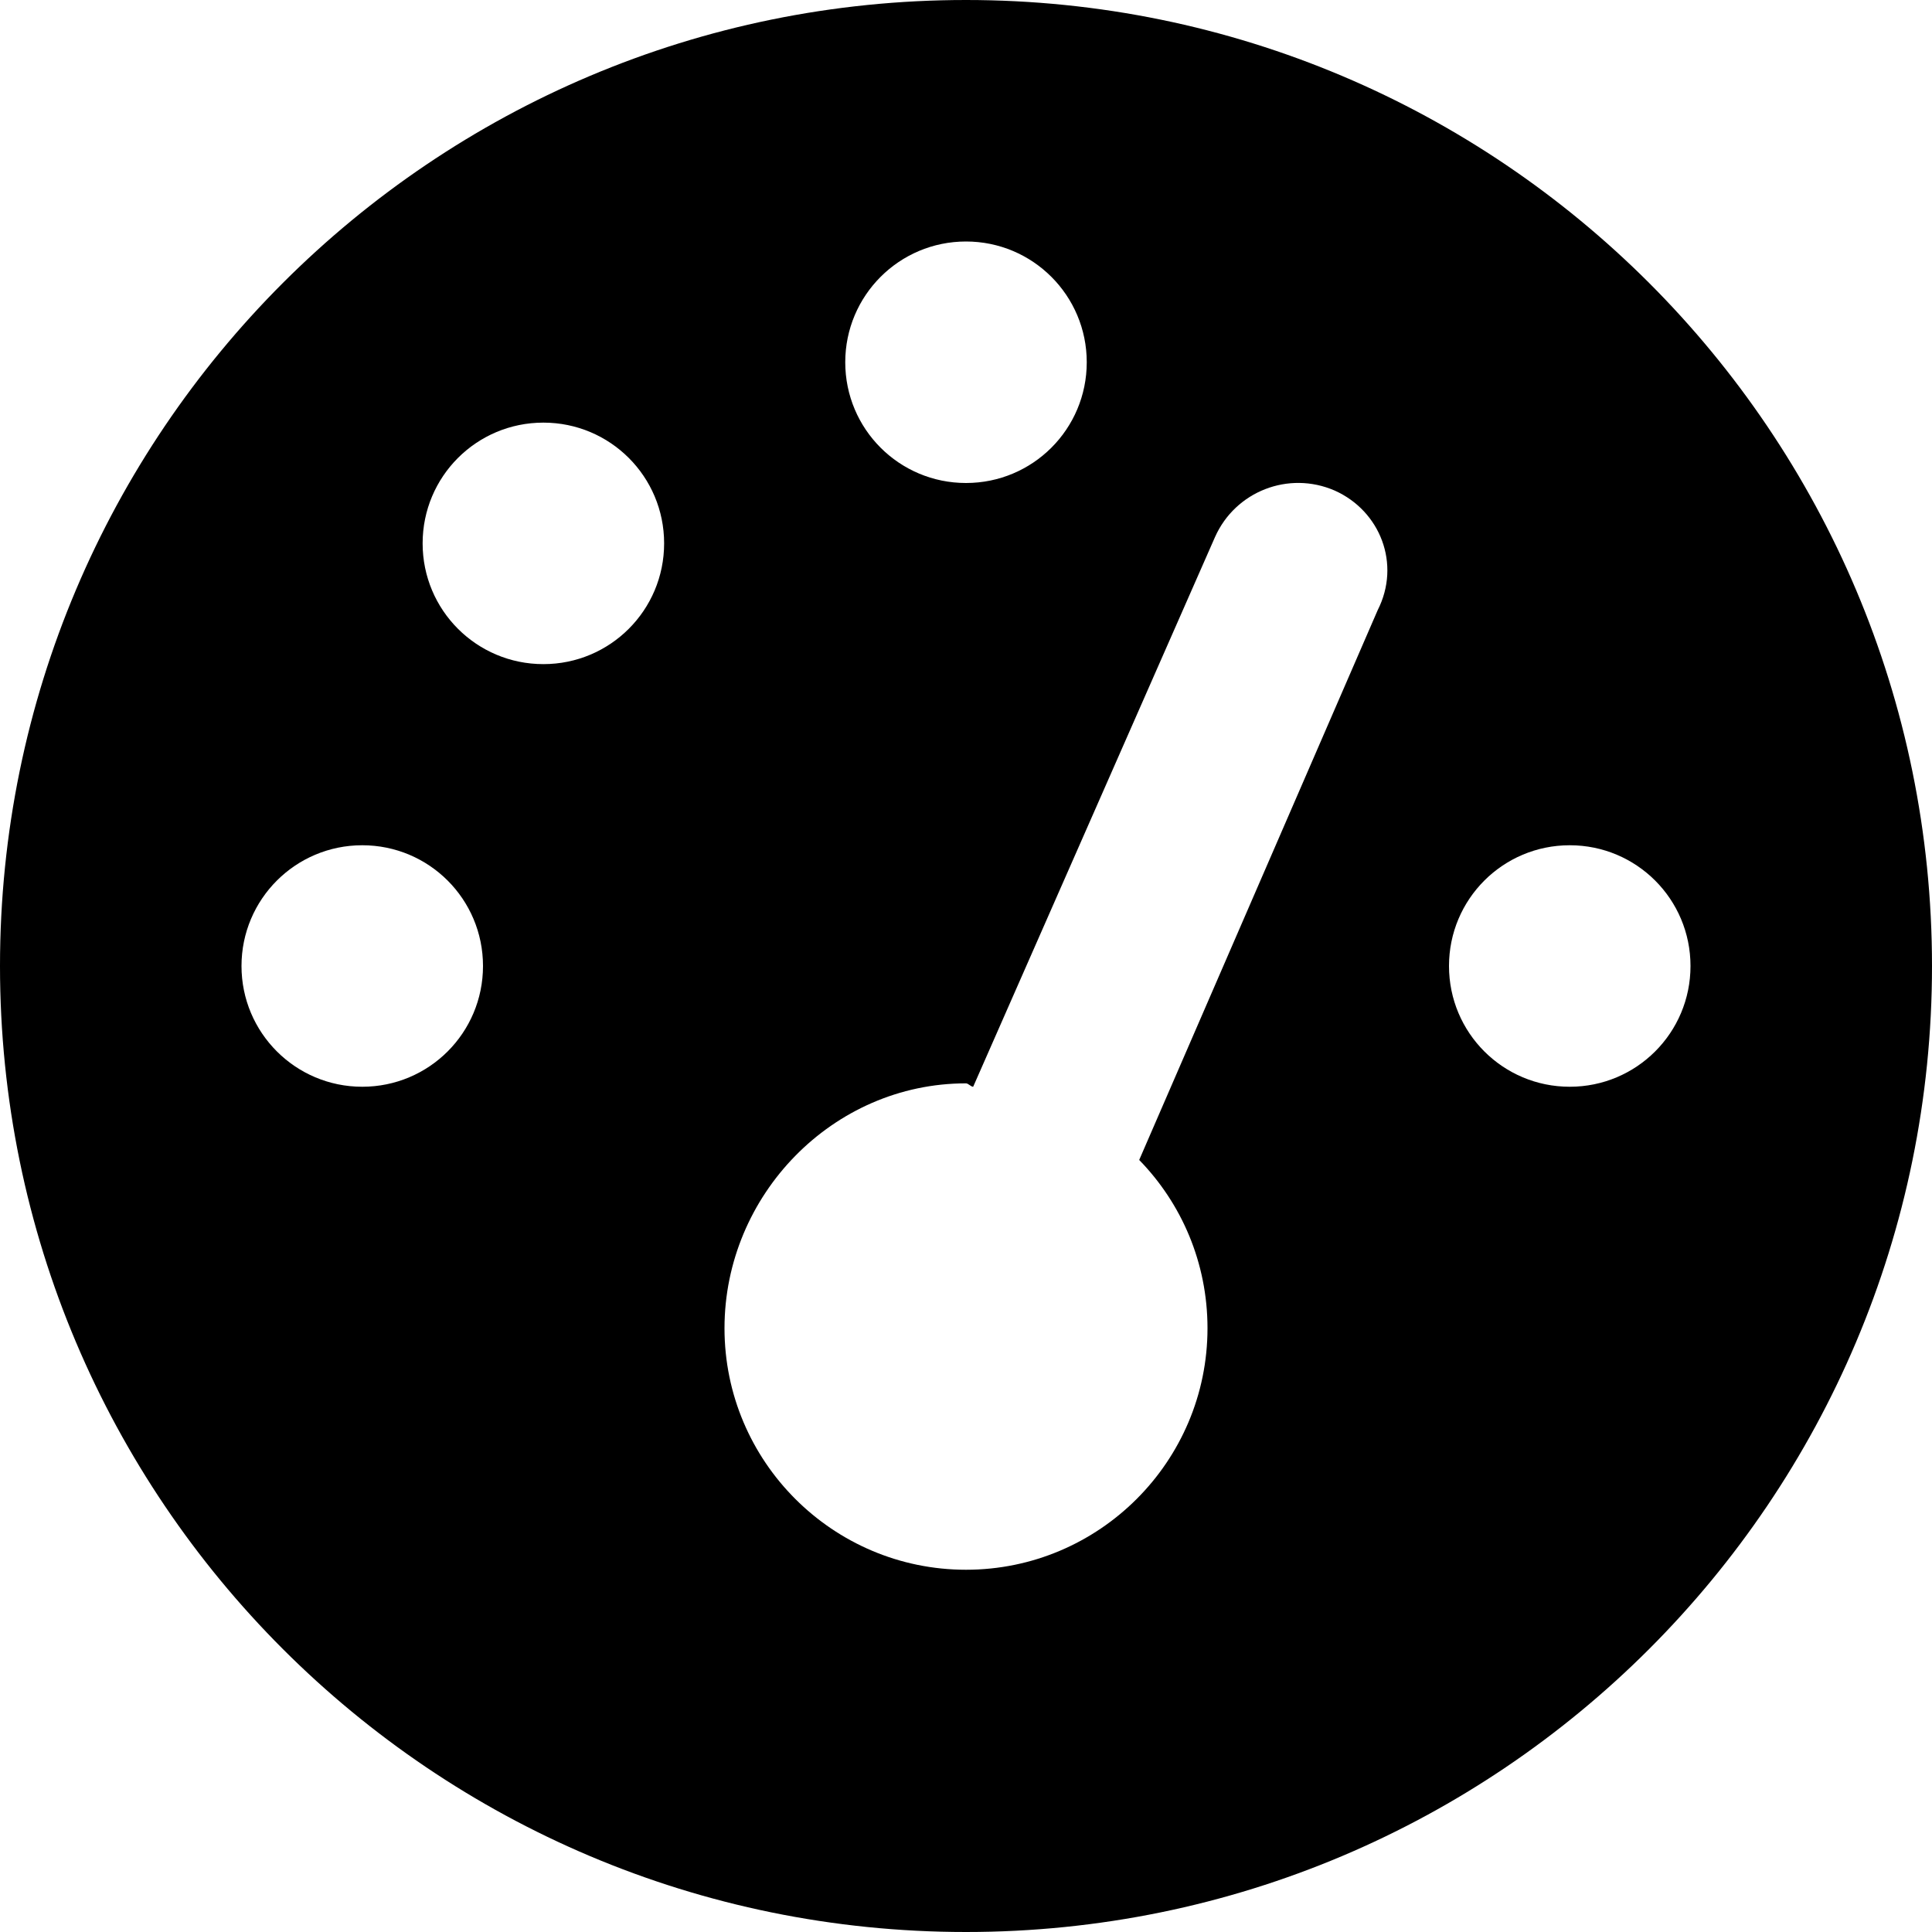
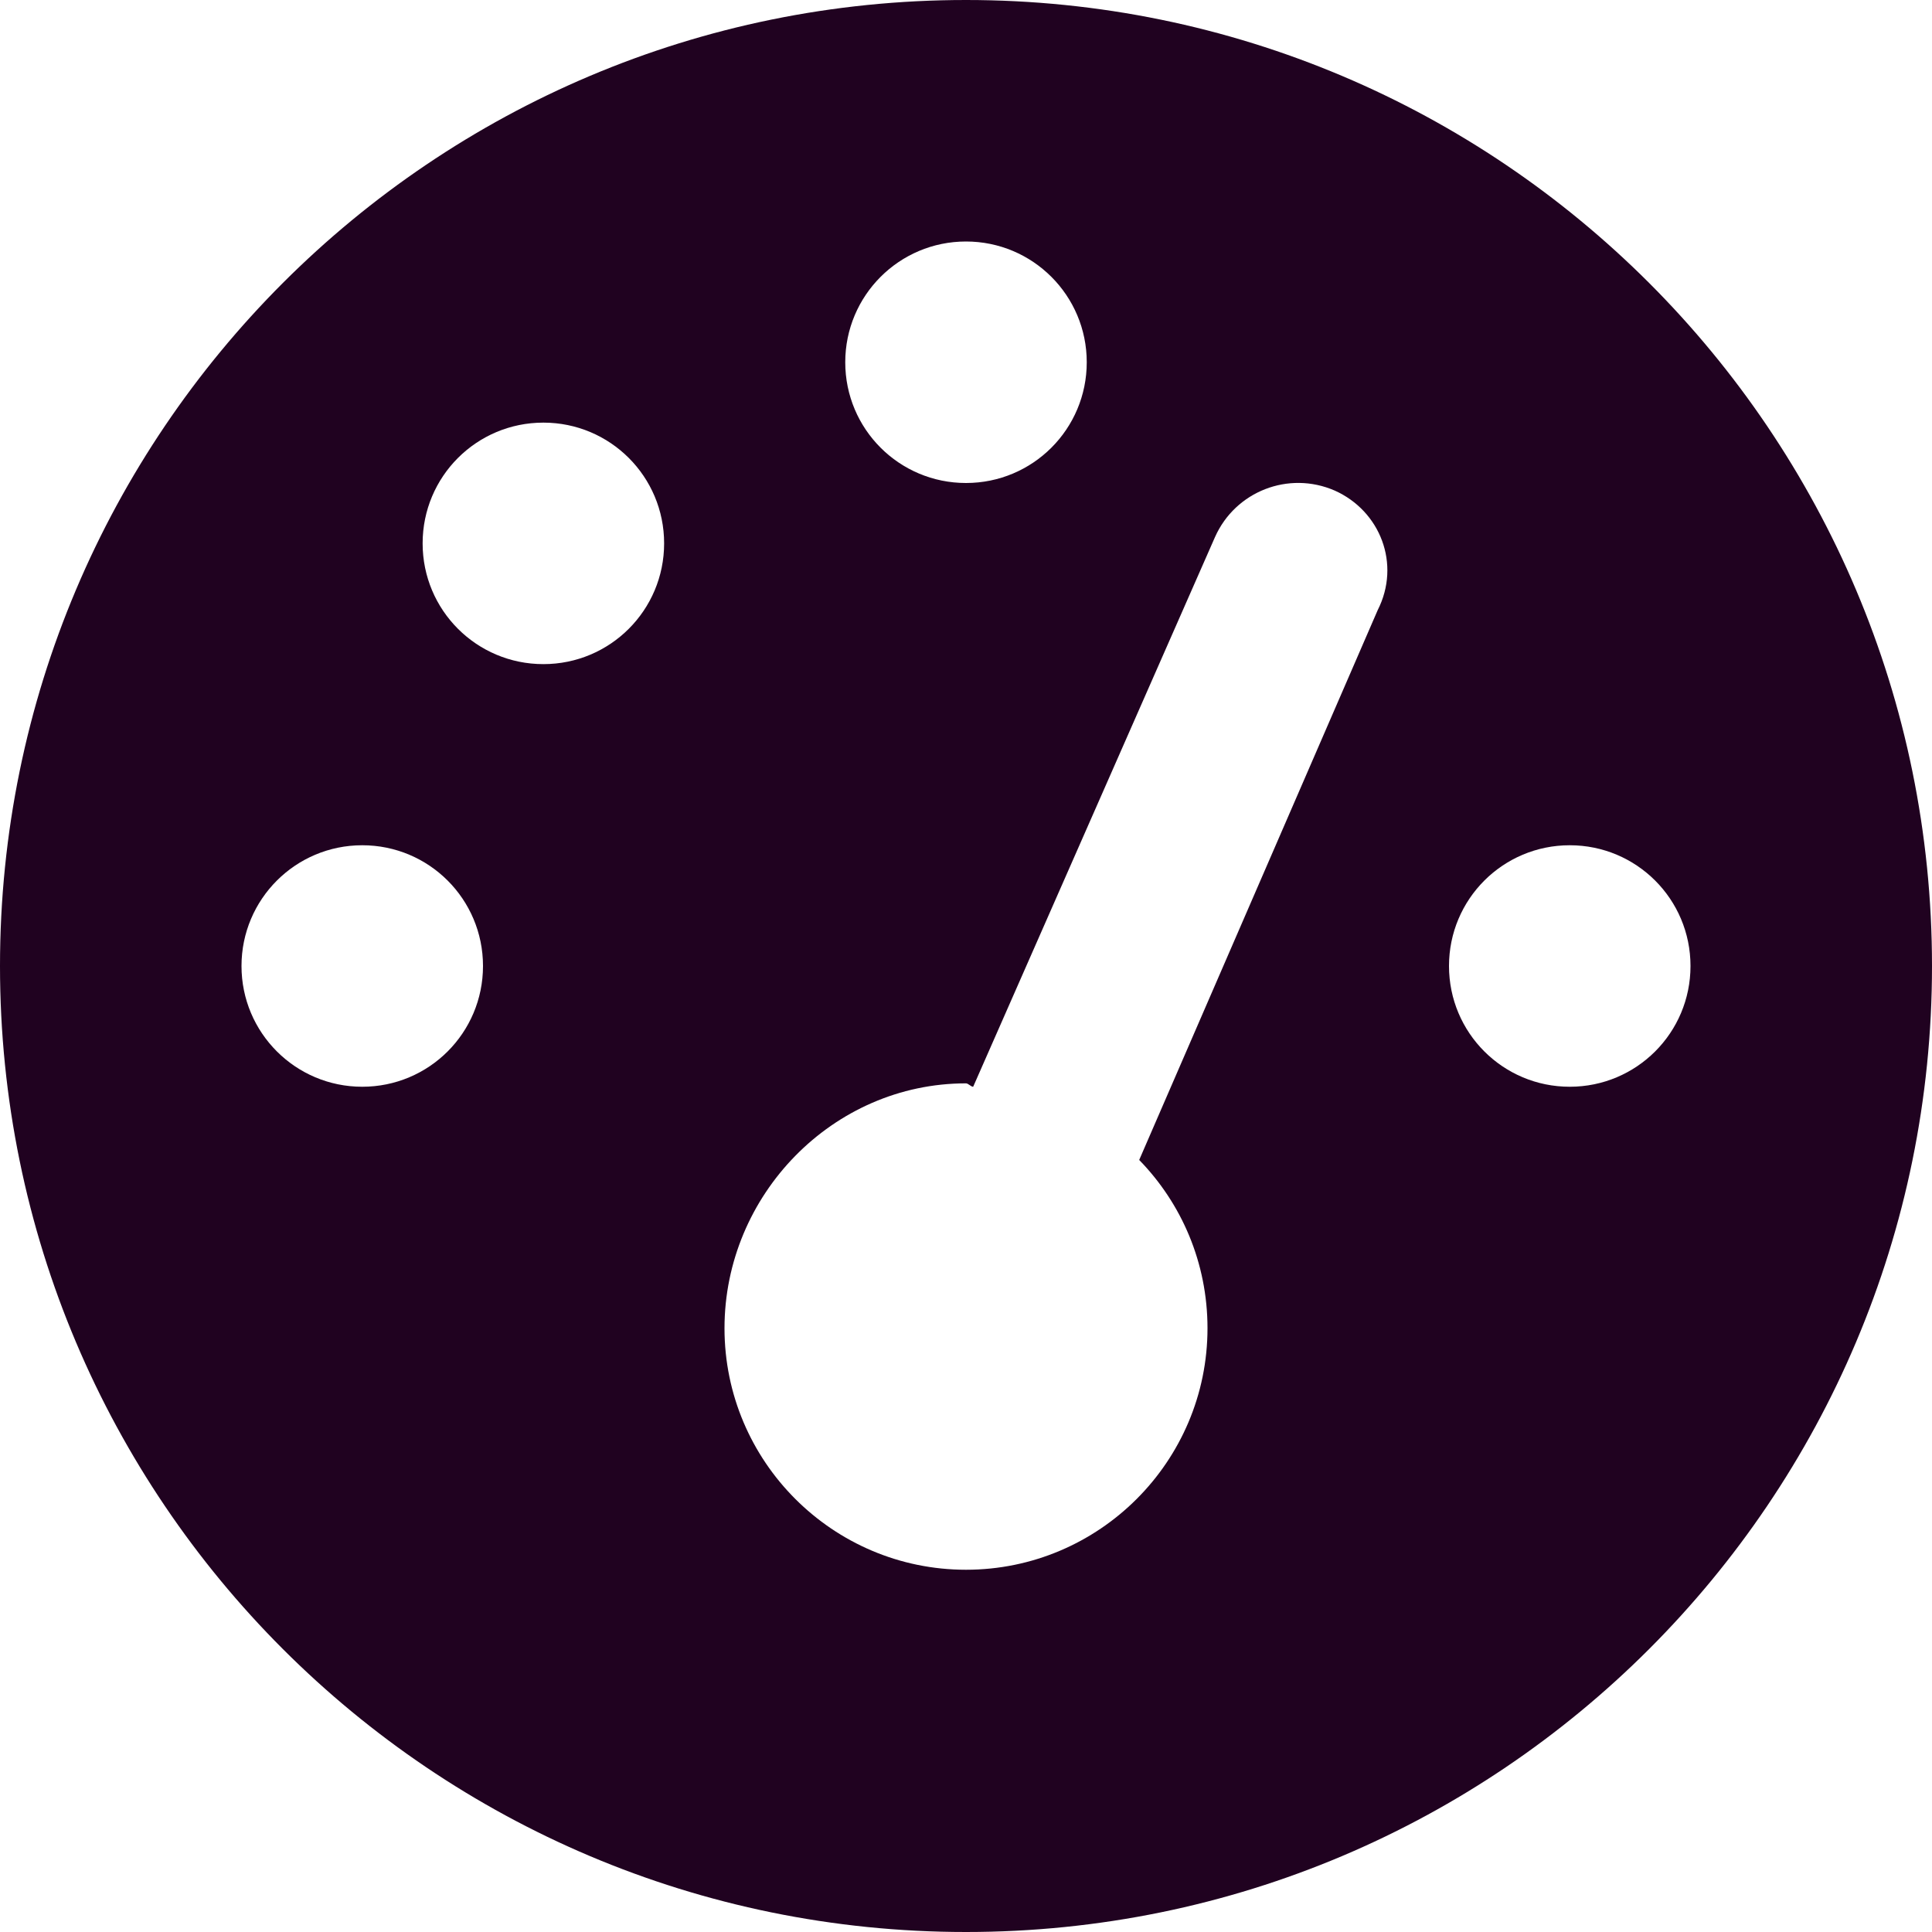
<svg xmlns="http://www.w3.org/2000/svg" viewBox="0 0 512 512">
-   <path d="M512 256C512 397.4 397.4 512 256 512C114.6 512 0 397.4 0 256C0 114.6 114.6 0 256 0C397.4 0 512 114.6 512 256zM256 64C238.3 64 224 78.33 224 96C224 113.7 238.3 128 256 128C273.7 128 288 113.7 288 96C288 78.33 273.7 64 256 64zM256 416C291.3 416 320 387.3 320 352C320 334.6 313.1 318.9 301.9 307.4L365.1 161.7C371.3 149.5 365.8 135.4 353.7 130C341.5 124.7 327.4 130.2 322 142.3L257.9 288C257.3 288 256.6 287.1 256 287.1C220.7 287.1 192 316.7 192 352C192 387.3 220.7 416 256 416V416zM144 112C126.3 112 112 126.3 112 144C112 161.7 126.3 176 144 176C161.7 176 176 161.7 176 144C176 126.3 161.7 112 144 112zM96 288C113.7 288 128 273.7 128 256C128 238.3 113.7 224 96 224C78.33 224 64 238.3 64 256C64 273.7 78.33 288 96 288zM416 224C398.3 224 384 238.3 384 256C384 273.7 398.3 288 416 288C433.7 288 448 273.7 448 256C448 238.3 433.7 224 416 224z" />
+   <path fill="#200220" d="M512 256C512 397.4 397.4 512 256 512C114.6 512 0 397.4 0 256C0 114.6 114.6 0 256 0C397.4 0 512 114.6 512 256zM256 64C238.3 64 224 78.33 224 96C224 113.7 238.3 128 256 128C273.7 128 288 113.7 288 96C288 78.33 273.7 64 256 64zM256 416C291.3 416 320 387.3 320 352C320 334.6 313.1 318.9 301.9 307.4L365.1 161.7C371.3 149.5 365.8 135.4 353.7 130C341.5 124.7 327.4 130.2 322 142.3L257.9 288C257.3 288 256.6 287.1 256 287.1C220.7 287.1 192 316.7 192 352C192 387.3 220.7 416 256 416V416zM144 112C126.3 112 112 126.3 112 144C112 161.7 126.3 176 144 176C161.7 176 176 161.7 176 144C176 126.3 161.7 112 144 112zM96 288C113.7 288 128 273.7 128 256C128 238.3 113.7 224 96 224C78.33 224 64 238.3 64 256C64 273.7 78.33 288 96 288zM416 224C398.3 224 384 238.3 384 256C384 273.7 398.3 288 416 288C433.7 288 448 273.7 448 256C448 238.3 433.7 224 416 224z" />
</svg>
